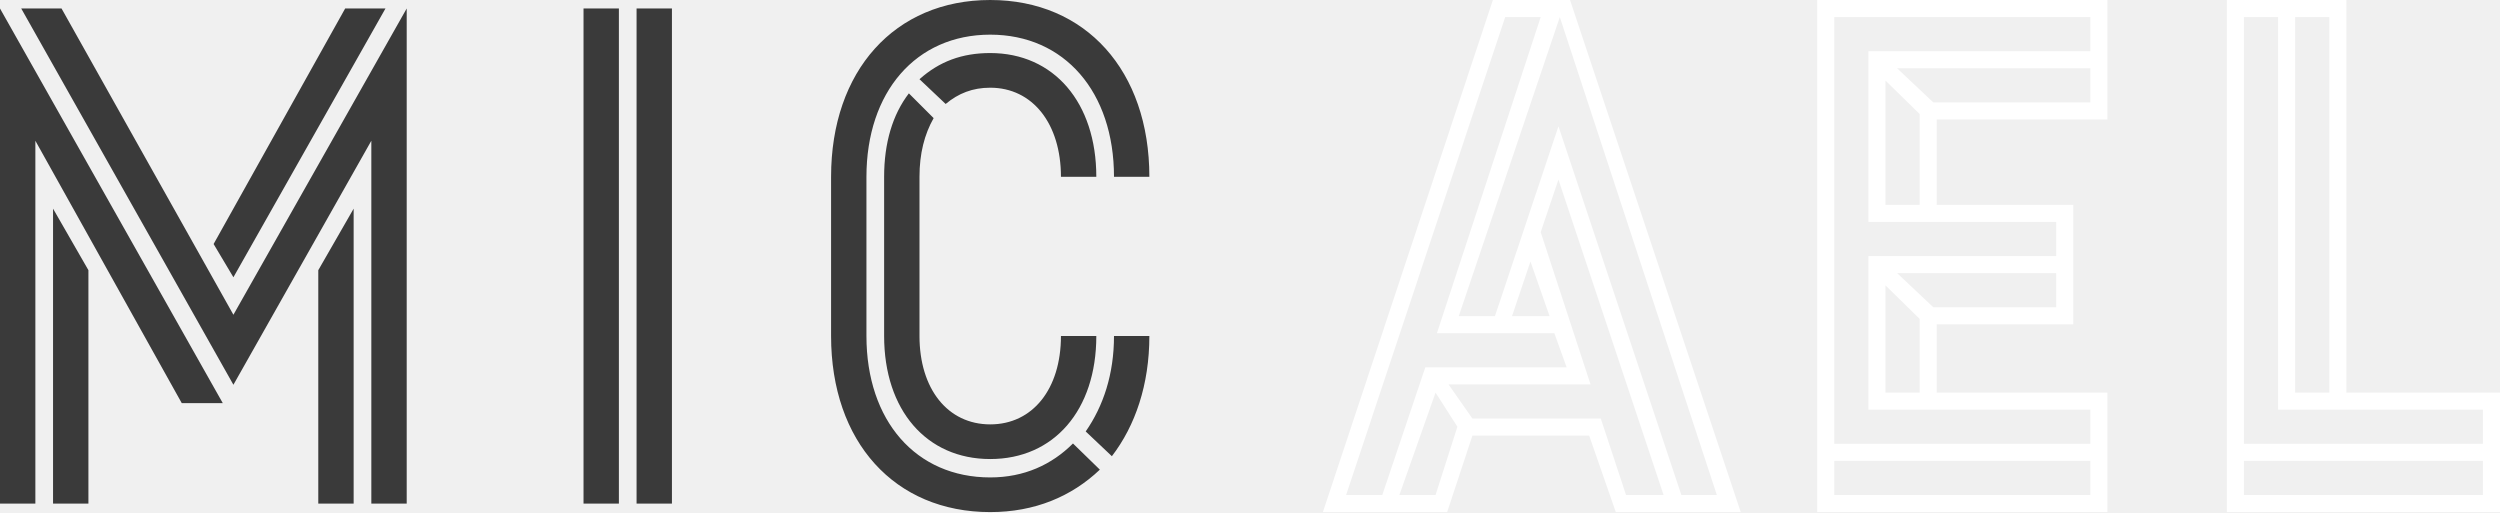
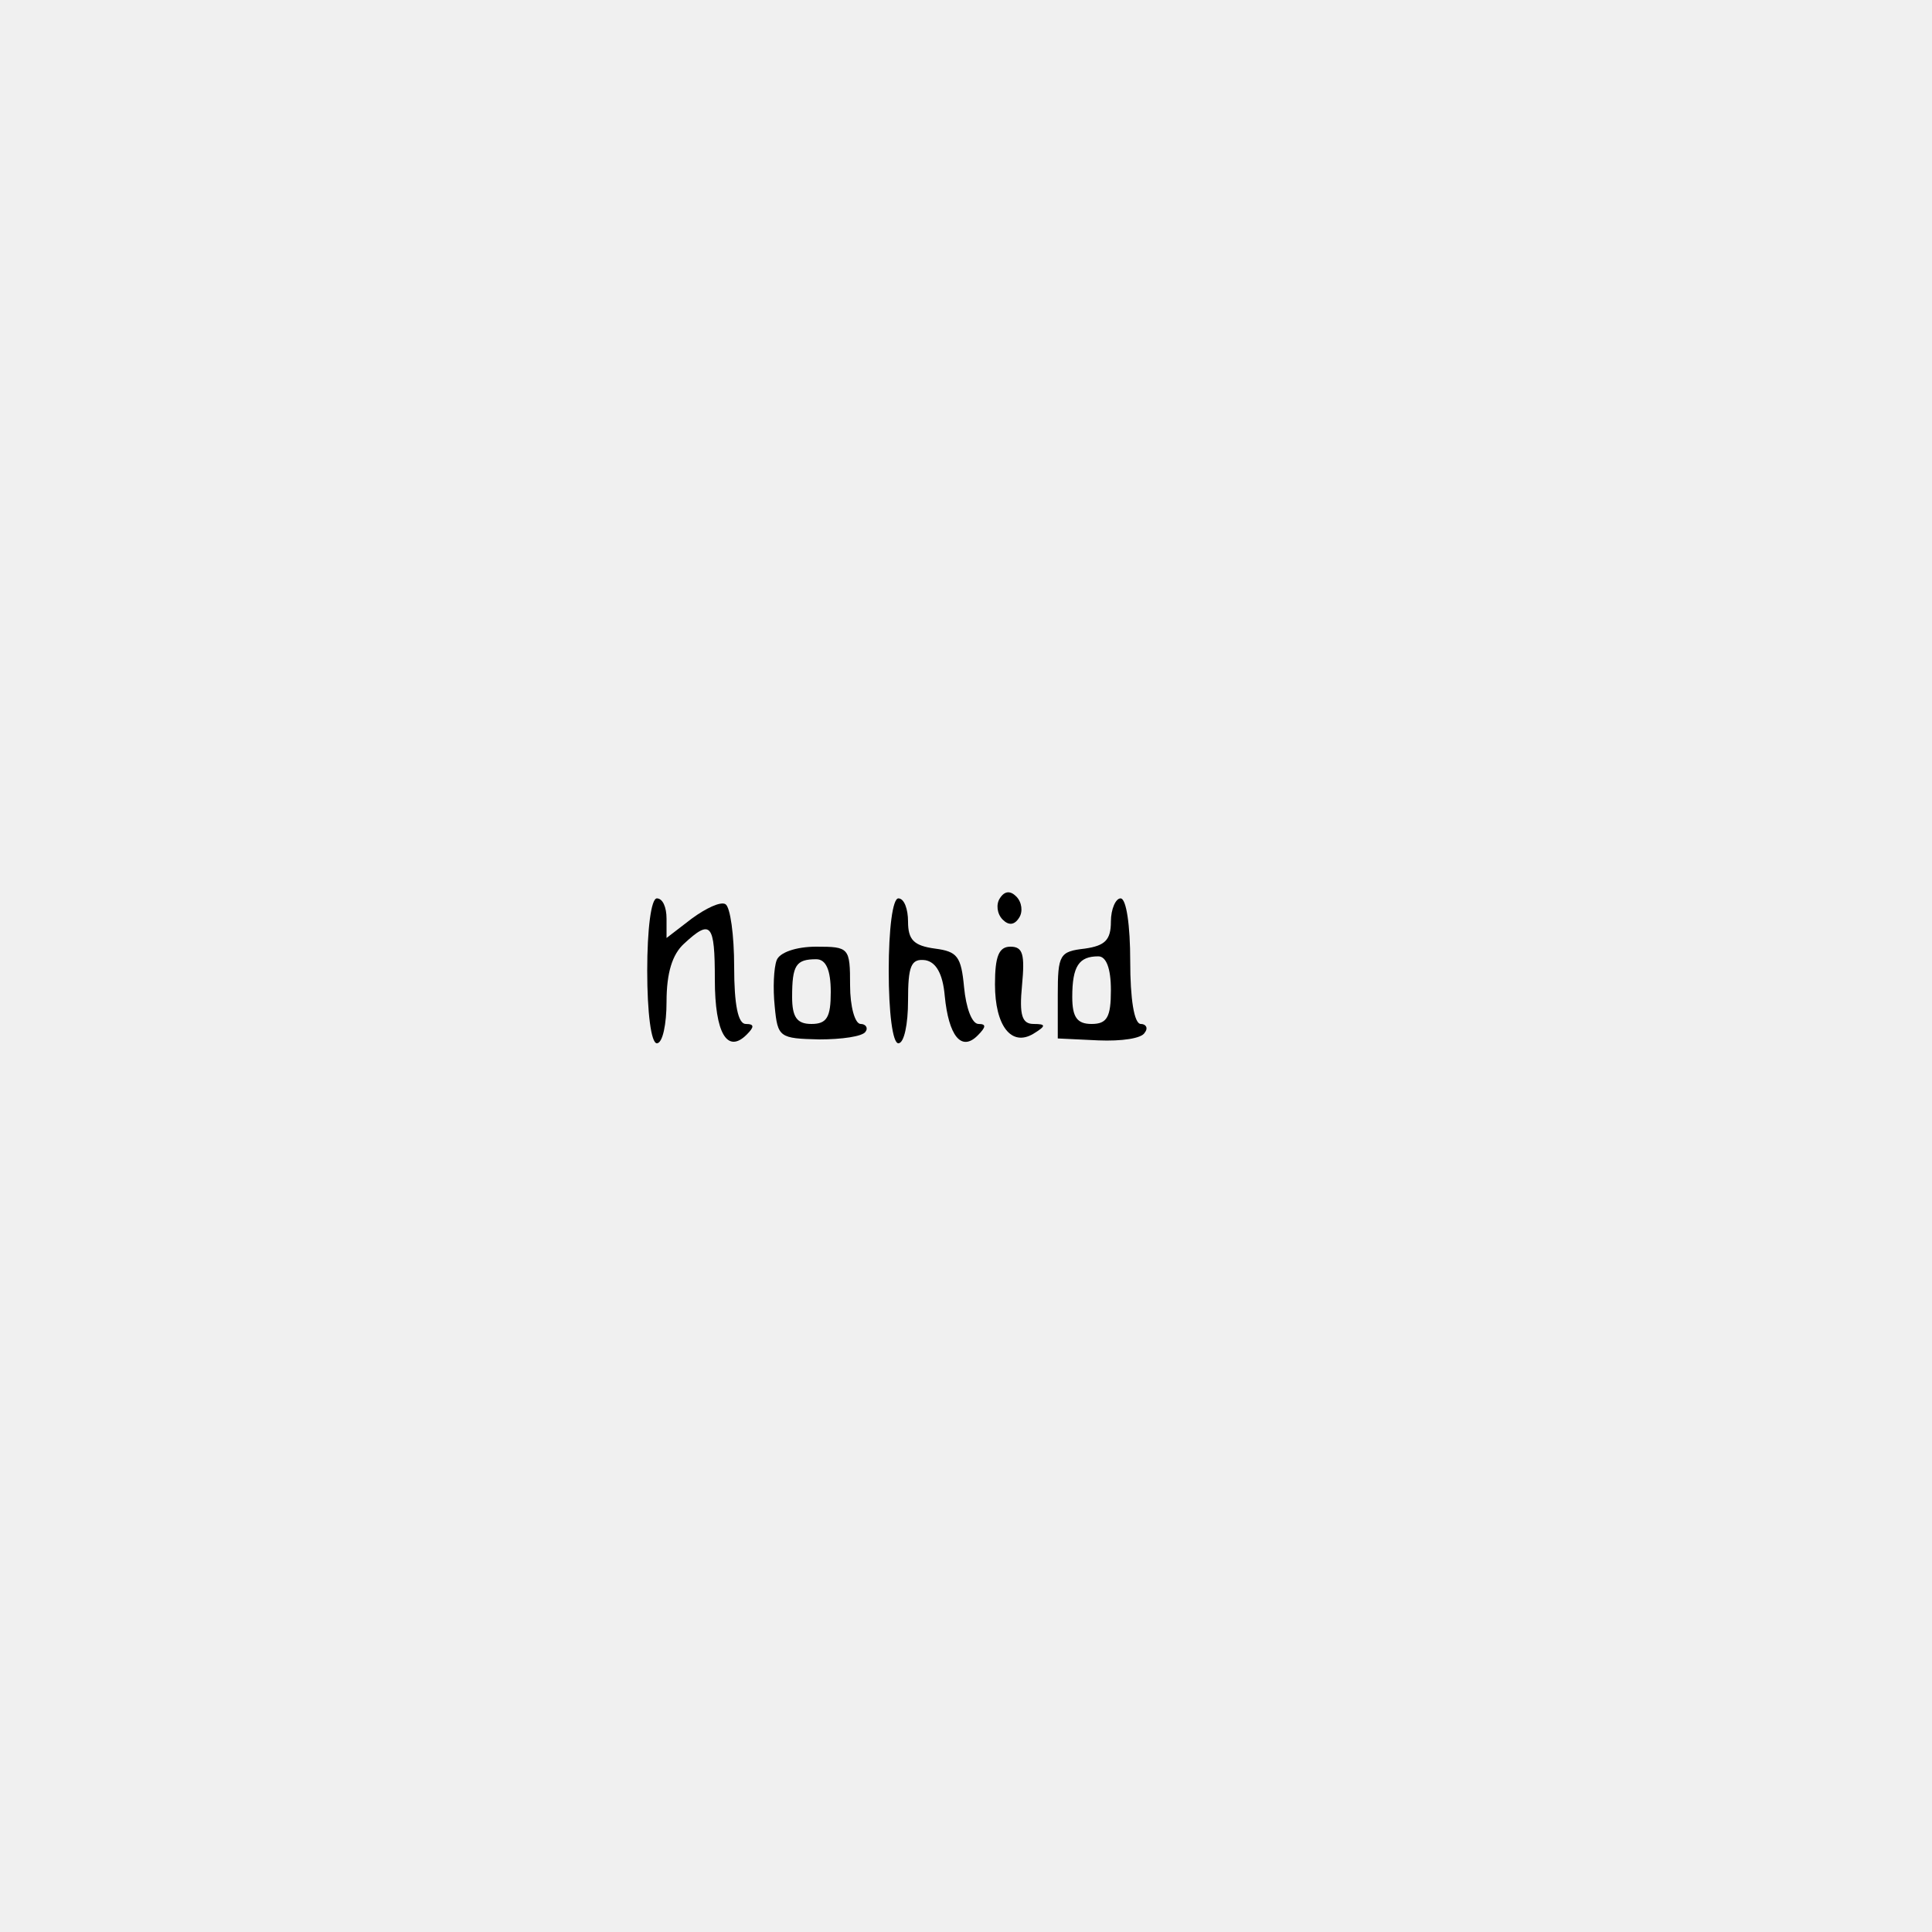
- <svg xmlns="http://www.w3.org/2000/svg" width="175.752" height="36" viewBox="0 0 175.752 36" class="css-1j8o68f" version="1.1" id="svg9">
-   <defs id="SvgjsDefs3689" />
-   <g id="SvgjsG3690" featurekey="nameLeftFeature-0" transform="matrix(2.486188,0,0,2.486188,-6.21547,-13.07735)" fill="#3a3a3a">
-     <path d="M7.64 16.66 l-4.14 -7.42 l0 10.26 l-1 0 l0 -14 l6.3 11.16 l-1.16 0 z M14 19.5 l-1 0 l0 -10.26 l-3.9 6.9 l-6 -10.64 l1.14 0 l4.86 8.66 l4.9 -8.66 l0 14 z M12.26 5.5 l1.14 0 l-4.3 7.6 l-0.56 -0.94 z M5 19.5 l-1 0 l0 -8.34 l1 1.74 l0 6.6 z M11.5 19.5 l0 -6.6 l1 -1.74 l0 8.34 l-1 0 z M19 5.5 l1 0 l0 14 l-1 0 l0 -14 z M20.5 5.5 l1 0 l0 14 l-1 0 l0 -14 z M26 10.26 c0 -3 1.8 -5 4.5 -5 s4.5 2 4.5 5 l-1 0 c0 -2.4 -1.4 -4.02 -3.5 -4.02 s-3.5 1.62 -3.5 4.02 l0 4.5 c0 2.4 1.4 4 3.5 4 c0.96 0 1.74 -0.36 2.34 -0.96 l0.76 0.74 c-0.8 0.76 -1.84 1.2 -3.1 1.2 c-2.7 0 -4.5 -1.98 -4.5 -4.98 l0 -4.5 z M30.5 7.74 c-0.5 0 -0.9 0.16 -1.26 0.46 l-0.74 -0.7 c0.56 -0.5 1.2 -0.74 2 -0.74 c1.8 0 3 1.4 3 3.5 l-1 0 c0 -1.5 -0.8 -2.52 -2 -2.52 z M30.5 17.26 c1.2 0 2 -1 2 -2.5 l1 0 c0 2.1 -1.2 3.48 -3 3.48 s-3 -1.38 -3 -3.48 l0 -4.5 c0 -0.96 0.24 -1.76 0.7 -2.36 l0.7 0.7 c-0.26 0.46 -0.4 1 -0.4 1.66 l0 4.5 c0 1.5 0.8 2.5 2 2.5 z M35 14.76 c0 1.38 -0.4 2.54 -1.06 3.4 l-0.74 -0.7 c0.5 -0.72 0.8 -1.62 0.8 -2.7 l1 0 z" id="path3" />
-   </g>
-   <g id="SvgjsG3691" featurekey="nameRightFeature-0" transform="matrix(2.4,0,0,2.4,92.376,-12)" fill="#ffffff">
-     <path d="M4.64 17.76 l-0.74 2.24 l-3.64 0 l4.98 -15 l2.26 0 l5 15 l-3.66 0 l-0.78 -2.24 l-3.42 0 z M3.6 14.76 l3.04 -9.26 l-1.04 0 l-4.66 14 l1.06 0 l1.26 -3.74 l4.14 0 l-0.36 -1 l-3.44 0 z M7.16 8.7 l3.6 10.8 l1.04 0 l-4.6 -14 l-2.96 8.76 l1.06 0 z M3.94 16.26 l0.7 1 l3.76 0 l0.74 2.24 l1.1 0 l-3.08 -9.24 l-0.52 1.54 l1.46 4.46 l-4.16 0 z M6.34 12.66 l-0.54 1.6 l1.1 0 z M4.2 17.5 l-0.64 -1 l-1.06 3 l1.06 0 z M18.24 14.5 l0 2 l5 0 l0 3.5 l-8.5 0 l0 -15 l8.5 0 l0 3.5 l-5 0 l0 2.5 l4 0 l0 3.5 l-4 0 z M15.24 5.5 l0 12.5 l7.5 0 l0 -1 l-6.5 0 l0 -4.5 l5.5 0 l0 -1 l-5.5 0 l0 -5 l6.5 0 l0 -1 l-7.5 0 z M22.74 7 l-5.66 0 l1.06 1 l4.6 0 l0 -1 z M16.74 11 l1 0 l0 -2.66 l-1 -0.98 l0 3.64 z M21.74 13 l-4.66 0 l1.06 1 l3.6 0 l0 -1 z M16.74 16.5 l1 0 l0 -2.16 l-1 -0.98 l0 3.14 z M22.74 18.5 l-7.5 0 l0 1 l7.5 0 l0 -1 z M30.24 5 l0 11.5 l4.5 0 l0 3.5 l-8 0 l0 -15 l3.5 0 z M27.24 18 l7 0 l0 -1 l-6 0 l0 -11.5 l-1 0 l0 12.5 z M28.74 16.5 l1 0 l0 -11 l-1 0 l0 11 z M34.24 18.5 l-7 0 l0 1 l7 0 l0 -1 z" id="path6" />
+ <svg xmlns="http://www.w3.org/2000/svg" version="1.0" width="200pt" height="200pt" viewBox="0 0 200 200" preserveAspectRatio="xMidYMid meet">
+   <g transform="translate(0,200) scale(0.1,-0.1)" fill="#000000" stroke="none">
+     <path d="M1035 1070 c-4 -6 -3 -16 3 -22 6 -6 12 -6 17 2 4 6 3 16 -3 22 -6 6 -12 6 -17 -2z" />
+     <path d="M670 995 c0 -43 4 -75 10 -75 6 0 10 20 10 43 0 30 6 49 18 60 28 26 32 21 32 -37 0 -56 13 -77 33 -57 8 8 8 11 -1 11 -8 0 -12 20 -12 59 0 33 -4 62 -9 65 -5 3 -20 -4 -35 -15 l-26 -20 0 20 c0 12 -4 21 -10 21 -6 0 -10 -32 -10 -75z" />
+     <path d="M920 995 c0 -43 4 -75 10 -75 6 0 10 20 10 44 0 36 3 44 18 42 11 -2 18 -14 20 -37 4 -41 17 -58 34 -41 9 9 9 12 1 12 -7 0 -13 17 -15 38 -3 32 -7 37 -30 40 -22 3 -28 9 -28 28 0 13 -4 24 -10 24 -6 0 -10 -32 -10 -75z" />
+     <path d="M1150 1046 c0 -19 -6 -25 -27 -28 -26 -3 -28 -6 -28 -48 l0 -45 42 -2 c24 -1 45 2 48 8 4 5 1 9 -4 9 -7 0 -11 26 -11 65 0 37 -4 65 -10 65 -5 0 -10 -11 -10 -24z m0 -71 c0 -28 -4 -35 -20 -35 -15 0 -20 7 -20 28 0 32 7 42 27 42 8 0 13 -12 13 -35z" />
+     <path d="M804 1006 c-3 -8 -4 -29 -2 -48 3 -32 5 -33 46 -34 23 0 45 3 48 8 3 4 0 8 -5 8 -6 0 -11 18 -11 40 0 39 -1 40 -35 40 -21 0 -38 -6 -41 -14z m56 -33 c0 -26 -4 -33 -20 -33 -15 0 -20 7 -20 28 0 33 4 39 25 39 10 0 15 -11 15 -34z" />
+     <path d="M1030 981 c0 -43 17 -65 40 -51 13 8 13 10 0 10 -12 0 -15 9 -12 40 3 32 1 40 -12 40 -12 0 -16 -10 -16 -39z" />
  </g>
</svg>
